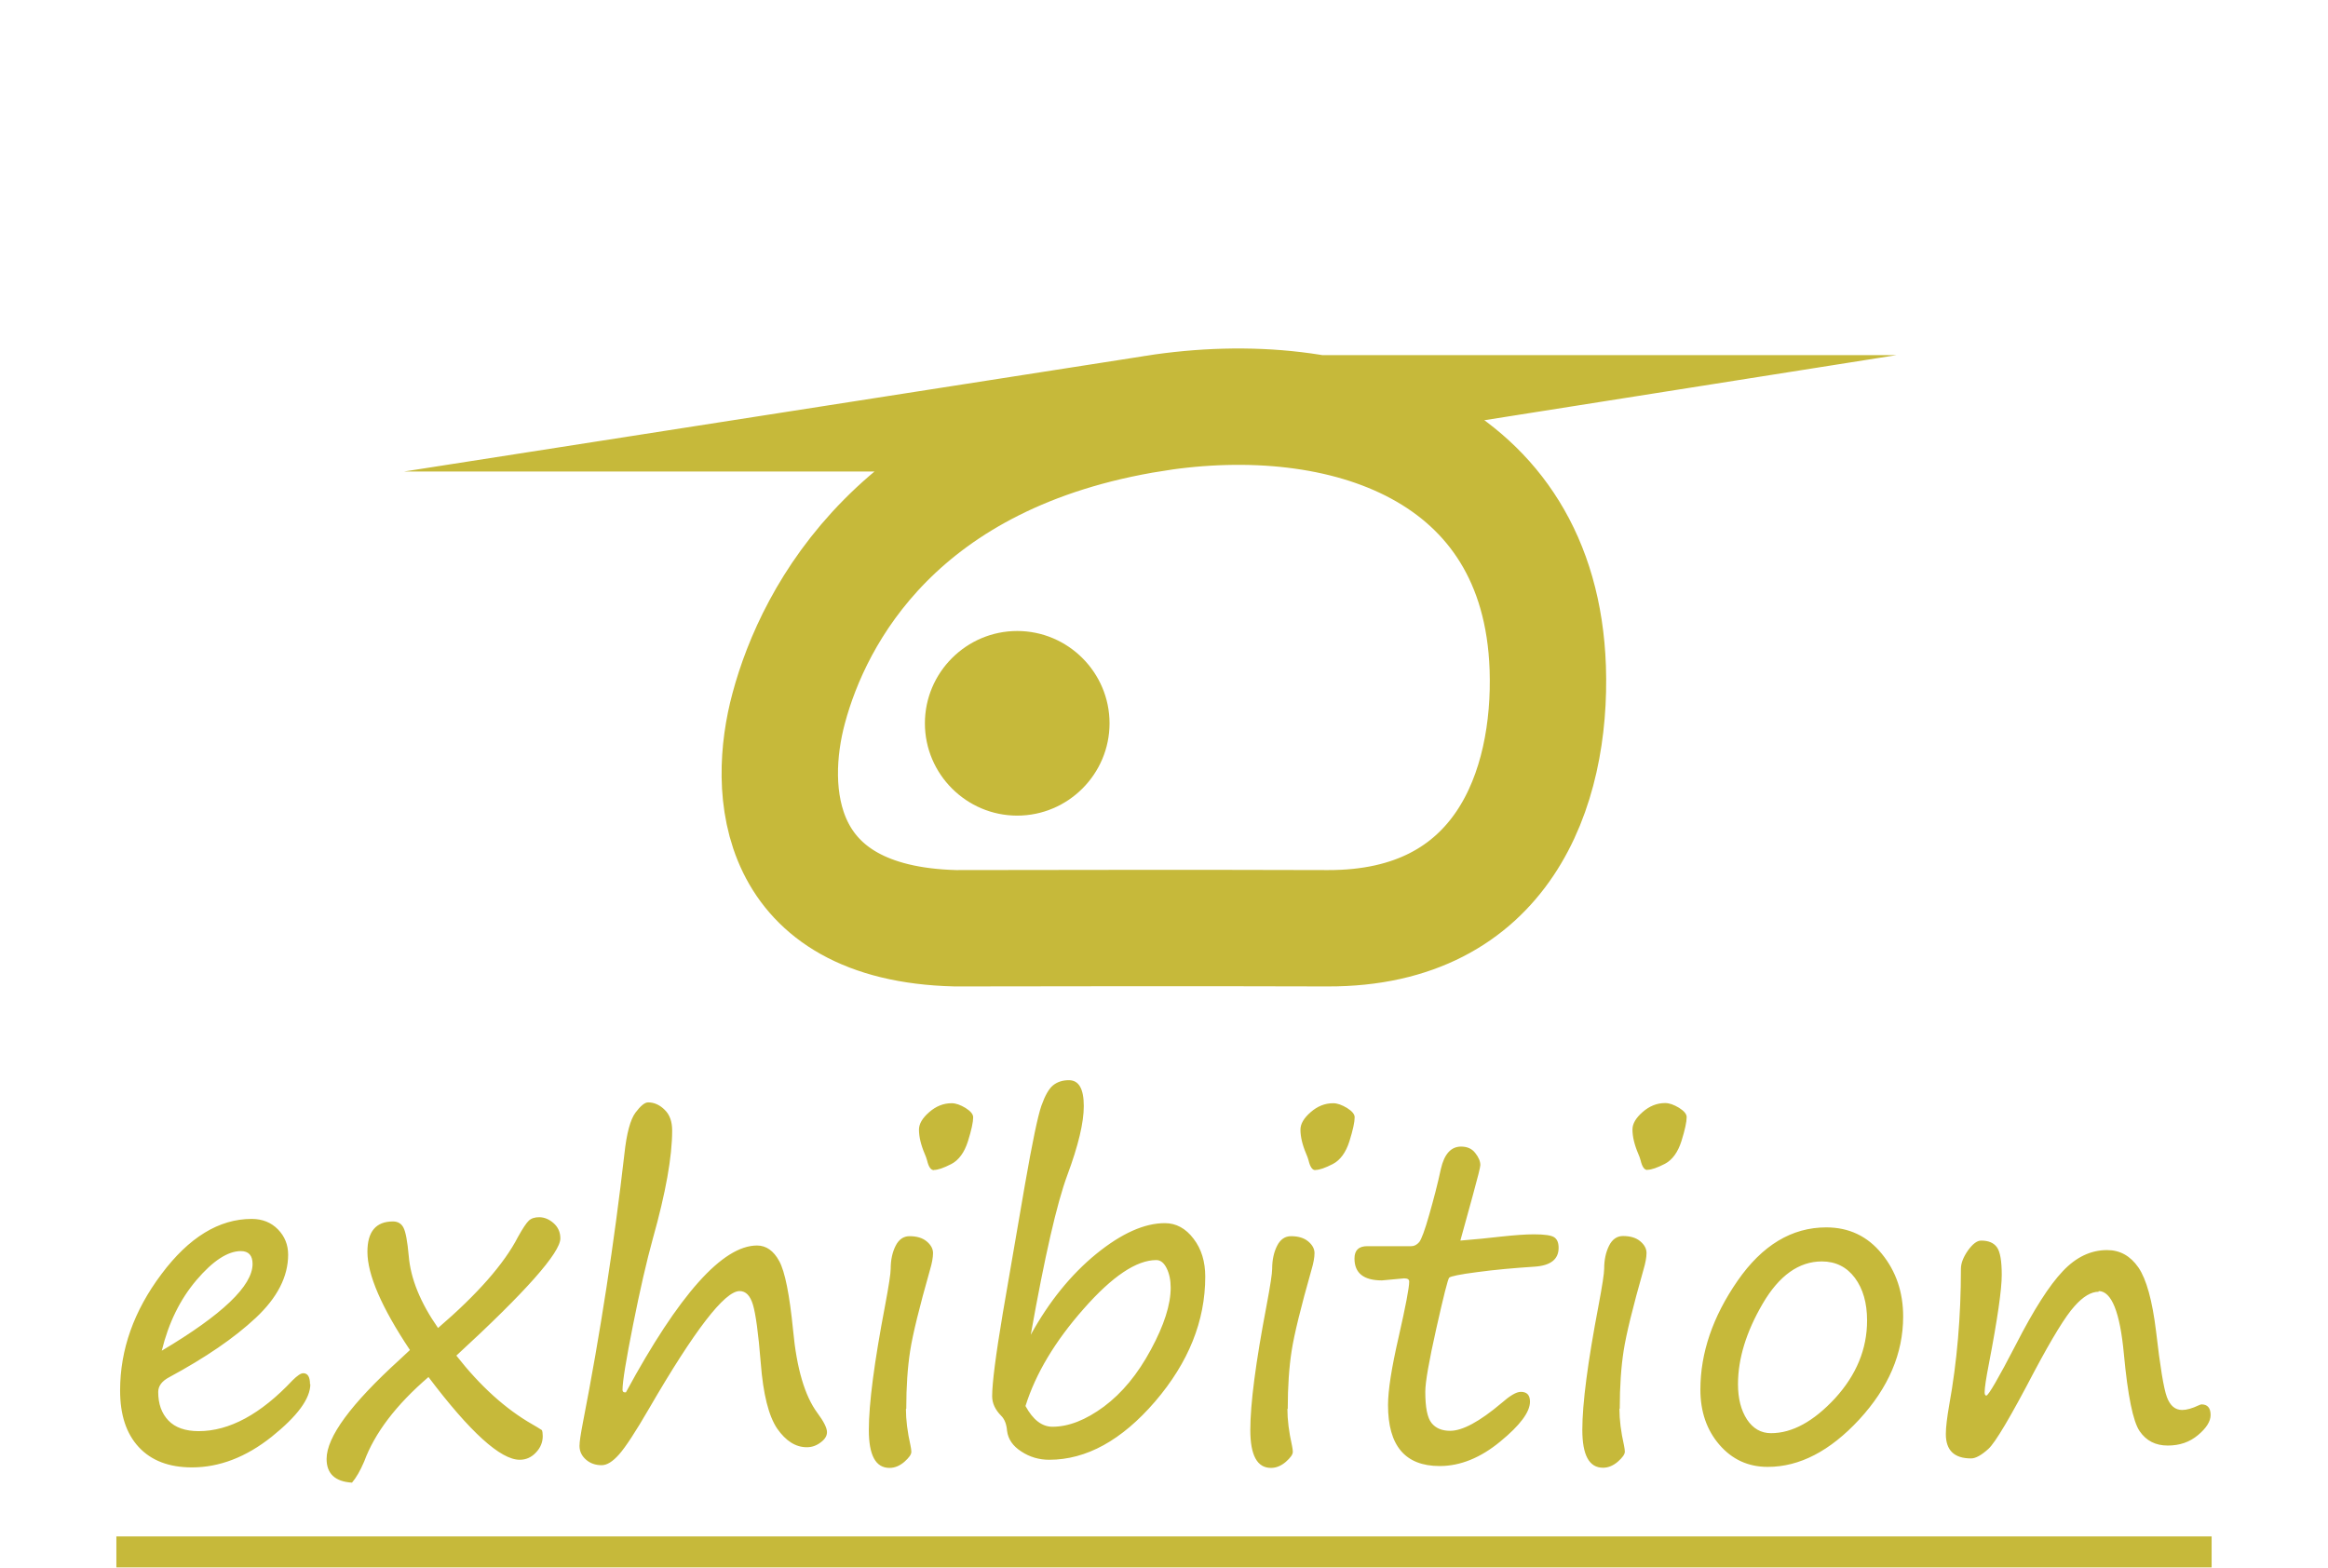
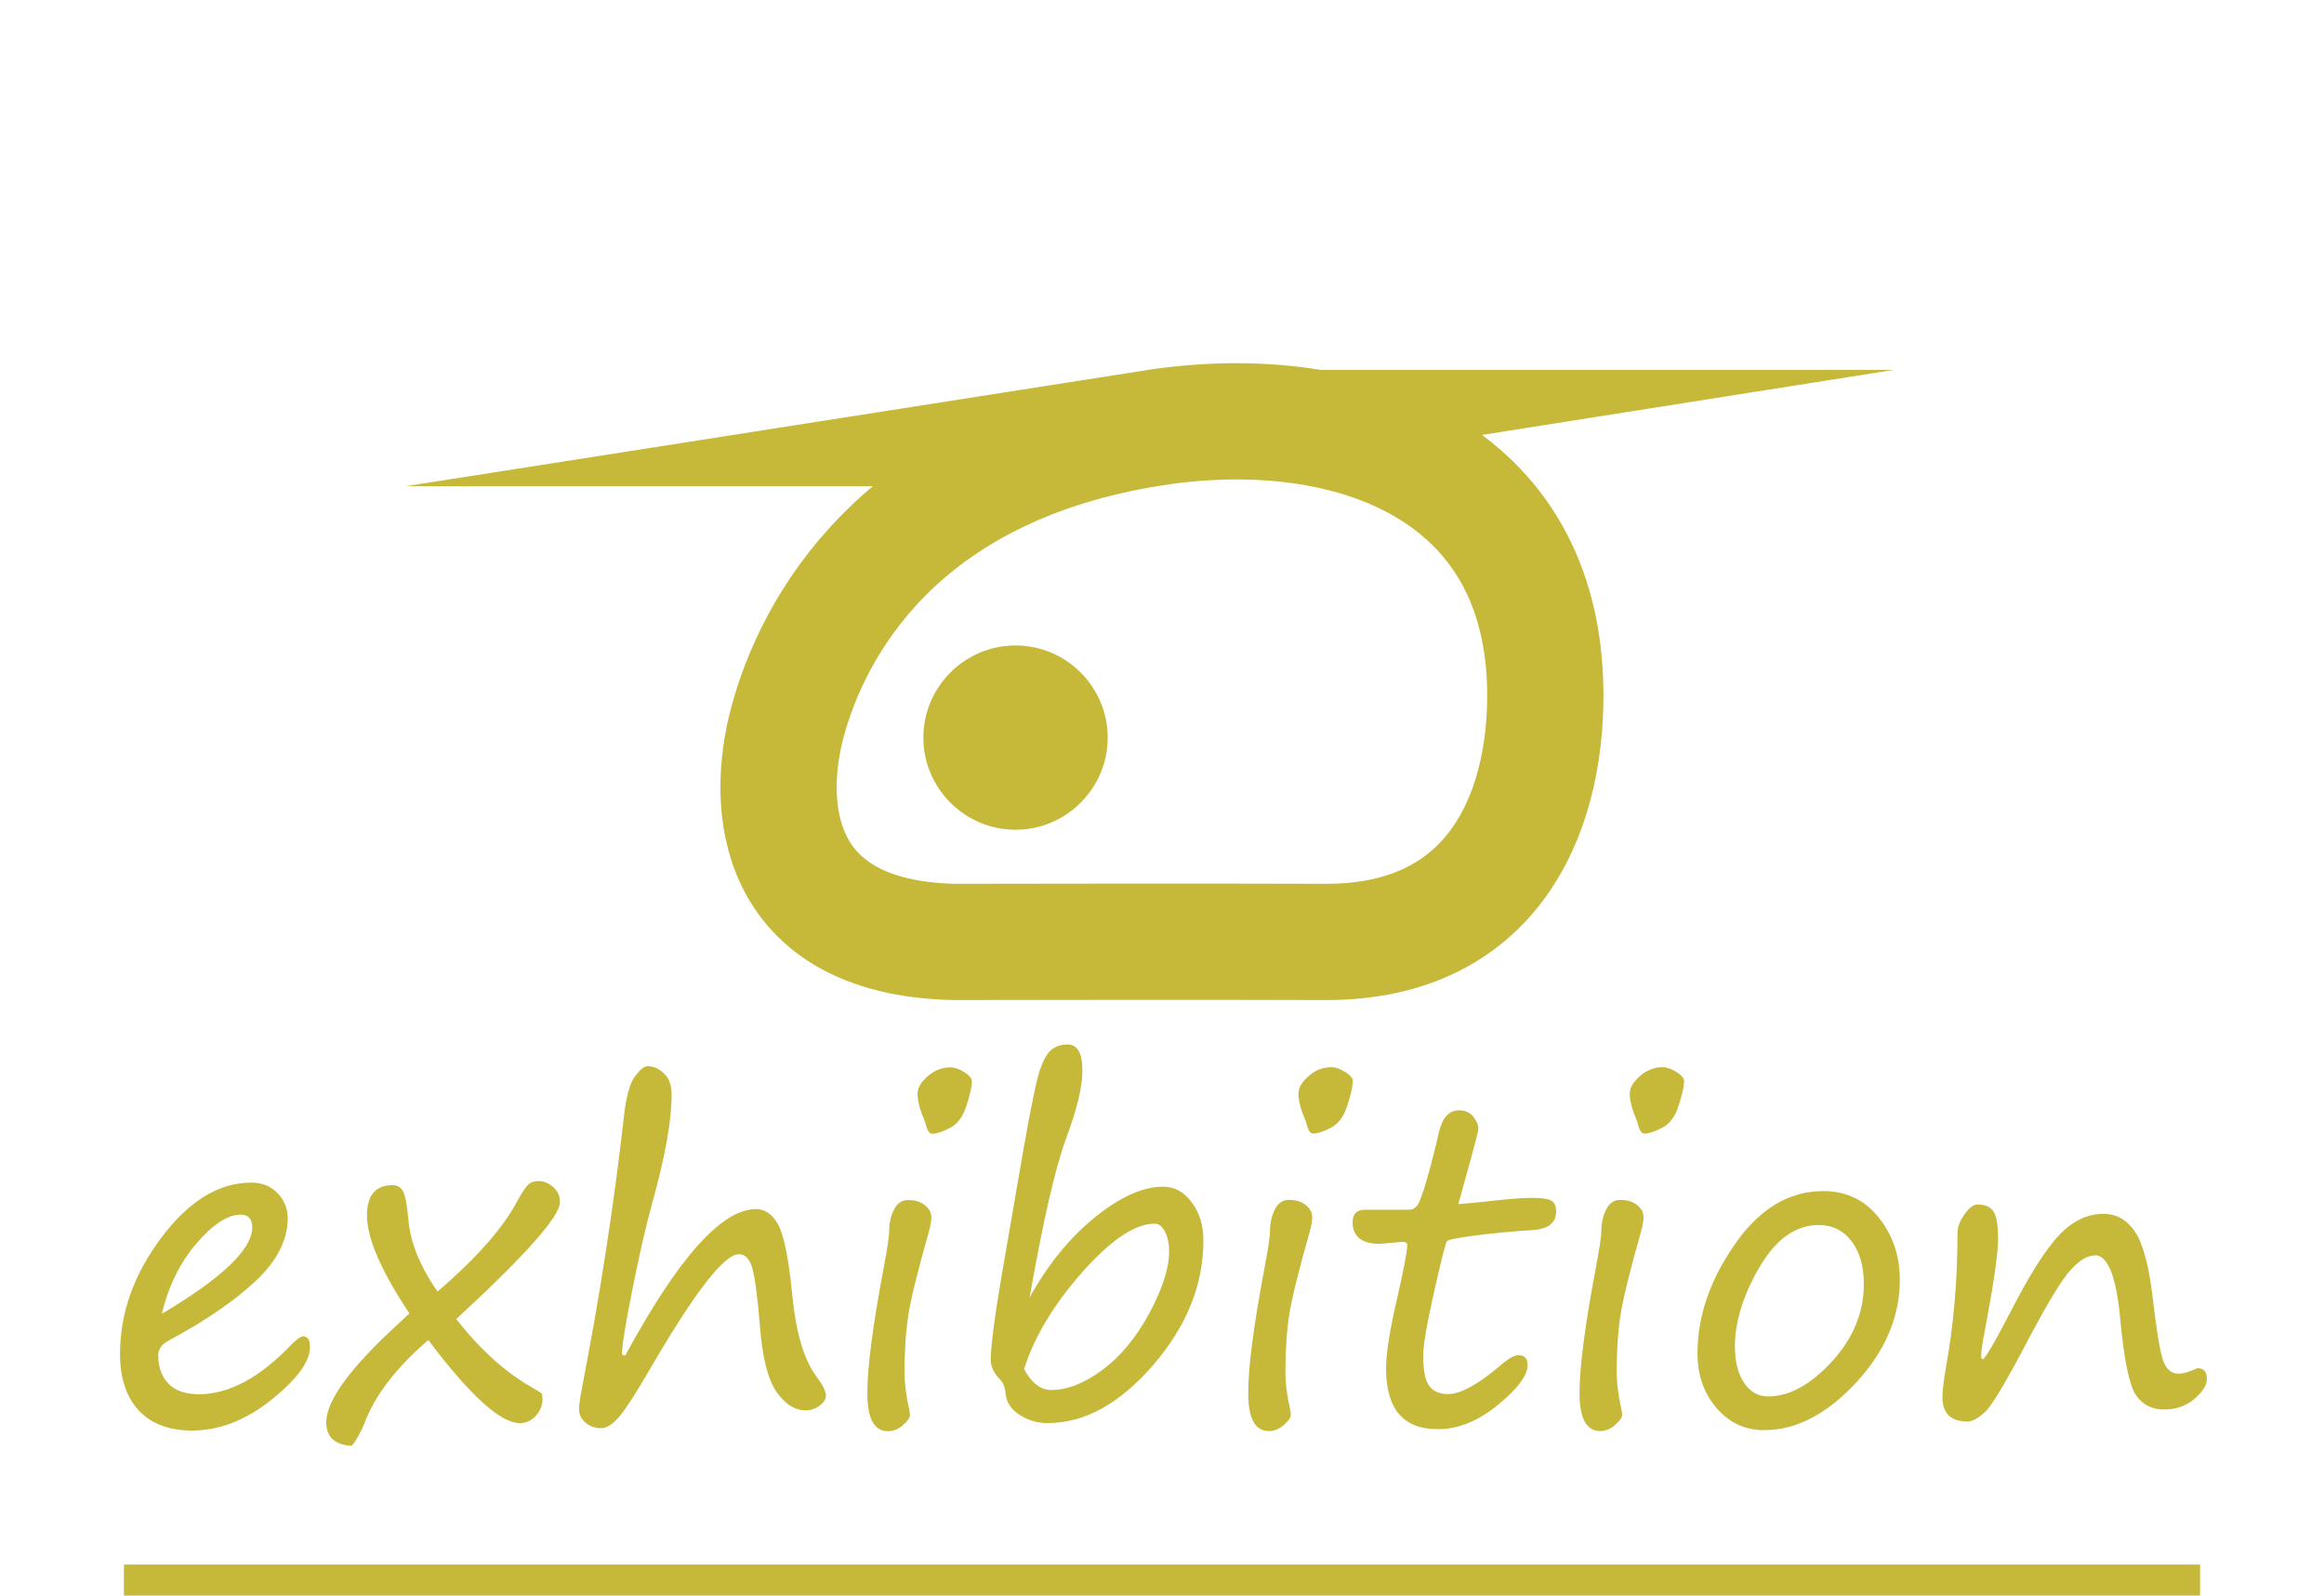
- <svg xmlns="http://www.w3.org/2000/svg" xml:space="preserve" width="15mm" height="10.1mm" version="1.1" style="shape-rendering:geometricPrecision; text-rendering:geometricPrecision; image-rendering:optimizeQuality; fill-rule:evenodd; clip-rule:evenodd" viewBox="0 0 137.43 92.53">
+ <svg xmlns="http://www.w3.org/2000/svg" xml:space="preserve" width="15mm" height="10.3mm" version="1.1" style="shape-rendering:geometricPrecision; text-rendering:geometricPrecision; image-rendering:optimizeQuality; fill-rule:evenodd; clip-rule:evenodd" viewBox="0 0 136.92 94.02">
  <defs>
    <style type="text/css">
   
-     .str0 {stroke:#C6B93A;stroke-width:6.87;stroke-miterlimit:22.926}
+     .str0 {stroke:#C6B93A;stroke-width:6.85;stroke-miterlimit:22.926}
    .str1 {stroke:#C6B93A;stroke-width:1.83;stroke-miterlimit:22.926}
    .fil0 {fill:none}
    .fil1 {fill:#C6B93A}
    .fil2 {fill:#C6B93A;fill-rule:nonzero}
   
  </style>
  </defs>
  <g id="Layer_x0020_1">
-     <g id="_1183418080">
+     <g id="_1543674376">
      <g id="atau-belgi.svg">
-         <path class="fil0 str0" d="M68.15 24.4c-15.08,2.38 -20.1,11.85 -21.59,17.41 -1.3,4.81 -0.93,12.72 9.84,12.99 3.49,0 13.65,-0.03 21.98,0 10.34,0.03 13.23,-8.25 12.99,-15.37 -0.45,-12.92 -12.08,-16.77 -23.23,-15.03z" />
-         <path class="fil1" d="M54.6 42.7c0,-3 2.45,-5.45 5.45,-5.45 3,0 5.45,2.45 5.45,5.45 0,3 -2.45,5.45 -5.45,5.45 -3,0 -5.45,-2.45 -5.45,-5.45z" />
+         <path class="fil0 str0" d="M67.9 25.22c-15.02,2.37 -20.03,11.81 -21.51,17.34 -1.29,4.8 -0.92,12.68 9.8,12.94 3.48,0 13.6,-0.03 21.9,0 10.31,0.03 13.18,-8.22 12.94,-15.31 -0.45,-12.87 -12.04,-16.71 -23.14,-14.97z" />
+         <path class="fil1" d="M54.4 43.46c0,-2.99 2.44,-5.43 5.43,-5.43 2.99,0 5.43,2.44 5.43,5.43 0,2.99 -2.44,5.43 -5.43,5.43 -2.99,0 -5.43,-2.44 -5.43,-5.43z" />
      </g>
-       <line class="fil0 str1" x1="6.87" y1="91.62" x2="130.56" y2="91.62" />
-       <polygon class="fil0" points="-0,0 137.43,0 137.43,91.62 -0,91.62 " />
-       <path class="fil2" d="M18.32 81.71c0,0.86 -0.76,1.89 -2.28,3.11 -1.52,1.21 -3.09,1.81 -4.71,1.81 -1.35,0 -2.4,-0.4 -3.14,-1.2 -0.74,-0.8 -1.1,-1.91 -1.1,-3.34 0,-2.41 0.81,-4.7 2.44,-6.87 1.62,-2.17 3.4,-3.26 5.33,-3.26 0.63,0 1.15,0.21 1.55,0.62 0.4,0.41 0.6,0.91 0.6,1.49 0,1.3 -0.64,2.54 -1.91,3.73 -1.27,1.19 -2.97,2.35 -5.1,3.5 -0.44,0.23 -0.66,0.52 -0.66,0.88 0,0.7 0.2,1.26 0.6,1.68 0.4,0.42 1,0.63 1.79,0.63 1.81,0 3.66,-1 5.54,-3 0.28,-0.28 0.49,-0.42 0.63,-0.42 0.27,0 0.4,0.22 0.4,0.65zm-8.77 -1.97c3.57,-2.12 5.36,-3.83 5.36,-5.12 0,-0.5 -0.23,-0.76 -0.69,-0.76 -0.77,0 -1.65,0.57 -2.62,1.71 -0.97,1.14 -1.65,2.53 -2.05,4.17zm15.75 1.55c-1.92,1.65 -3.18,3.31 -3.8,4.99 -0.24,0.56 -0.48,0.97 -0.72,1.25 -1,-0.06 -1.5,-0.53 -1.5,-1.4 0,-1.29 1.43,-3.24 4.31,-5.86l0.61 -0.57c-1.68,-2.52 -2.51,-4.45 -2.51,-5.8 0,-1.19 0.5,-1.79 1.51,-1.79 0.29,0 0.5,0.13 0.62,0.37 0.13,0.25 0.23,0.8 0.31,1.67 0.11,1.34 0.69,2.76 1.73,4.25 2.33,-2 3.91,-3.8 4.72,-5.38 0.28,-0.5 0.49,-0.82 0.64,-0.96 0.15,-0.14 0.36,-0.2 0.61,-0.2 0.3,0 0.59,0.12 0.85,0.35 0.26,0.23 0.4,0.53 0.4,0.9 0,0.84 -2.04,3.15 -6.14,6.92 1.41,1.8 2.9,3.15 4.49,4.06 0.19,0.11 0.38,0.22 0.56,0.34 0.03,0.07 0.05,0.19 0.05,0.35 0,0.36 -0.13,0.69 -0.4,0.97 -0.27,0.29 -0.59,0.43 -0.96,0.43 -1.13,0 -2.93,-1.63 -5.39,-4.89zm11.65 0.91c3.13,-5.78 5.71,-8.67 7.74,-8.67 0.54,0 0.98,0.31 1.31,0.92 0.34,0.62 0.61,1.98 0.82,4.09 0.21,2.25 0.69,3.87 1.43,4.87 0.38,0.51 0.57,0.89 0.57,1.14 0,0.22 -0.12,0.42 -0.38,0.61 -0.25,0.19 -0.52,0.28 -0.81,0.28 -0.66,0 -1.24,-0.37 -1.75,-1.1 -0.5,-0.74 -0.83,-2.03 -0.97,-3.88 -0.14,-1.75 -0.3,-2.9 -0.46,-3.43 -0.16,-0.54 -0.42,-0.81 -0.79,-0.81 -0.88,0 -2.66,2.31 -5.34,6.93 -0.8,1.38 -1.39,2.28 -1.77,2.71 -0.38,0.43 -0.72,0.64 -1.03,0.64 -0.37,0 -0.68,-0.11 -0.93,-0.33 -0.25,-0.22 -0.38,-0.49 -0.38,-0.81 0,-0.24 0.07,-0.69 0.2,-1.37 1.04,-5.34 1.85,-10.63 2.45,-15.86 0.13,-1.22 0.35,-2.03 0.65,-2.44 0.3,-0.4 0.55,-0.61 0.75,-0.61 0.36,0 0.69,0.15 0.98,0.44 0.3,0.29 0.44,0.7 0.44,1.22 0,1.55 -0.38,3.68 -1.14,6.38 -0.37,1.34 -0.76,3.04 -1.17,5.1 -0.41,2.06 -0.62,3.34 -0.62,3.83 0,0.1 0.05,0.15 0.14,0.15l0.05 0zm18.18 -13.12c-0.18,0 -0.31,-0.19 -0.4,-0.57 -0.03,-0.12 -0.08,-0.25 -0.14,-0.39 -0.23,-0.54 -0.34,-1.02 -0.34,-1.43 0,-0.34 0.2,-0.68 0.6,-1.03 0.4,-0.35 0.84,-0.53 1.33,-0.53 0.25,0 0.52,0.1 0.82,0.28 0.3,0.19 0.45,0.37 0.45,0.55 0,0.28 -0.1,0.75 -0.31,1.42 -0.21,0.66 -0.54,1.11 -0.98,1.34 -0.45,0.23 -0.79,0.35 -1.03,0.35zm-1.65 14.1c0,0.64 0.09,1.36 0.27,2.16 0.03,0.15 0.05,0.28 0.05,0.37 0,0.16 -0.14,0.35 -0.41,0.59 -0.28,0.24 -0.57,0.36 -0.88,0.36 -0.82,0 -1.22,-0.75 -1.22,-2.24 0,-1.55 0.32,-4 0.96,-7.35 0.22,-1.17 0.33,-1.89 0.33,-2.16 0,-0.53 0.1,-0.98 0.29,-1.36 0.19,-0.38 0.47,-0.57 0.82,-0.57 0.43,0 0.77,0.1 1.02,0.31 0.25,0.21 0.37,0.44 0.37,0.69 0,0.25 -0.06,0.59 -0.18,0.99 -0.63,2.22 -1.02,3.81 -1.17,4.78 -0.15,0.96 -0.23,2.1 -0.23,3.42zm7.37 -4.38c1.08,-1.96 2.37,-3.55 3.86,-4.77 1.5,-1.22 2.85,-1.82 4.06,-1.82 0.66,0 1.23,0.31 1.69,0.92 0.47,0.61 0.69,1.36 0.69,2.24 0,2.62 -0.99,5.07 -2.96,7.37 -1.97,2.29 -4.06,3.44 -6.25,3.44 -0.6,0 -1.15,-0.16 -1.65,-0.49 -0.5,-0.32 -0.78,-0.73 -0.84,-1.22 -0.03,-0.39 -0.15,-0.69 -0.34,-0.88 -0.36,-0.36 -0.54,-0.75 -0.54,-1.16 0,-0.77 0.21,-2.41 0.63,-4.91l1.3 -7.55c0.44,-2.53 0.77,-4.1 0.98,-4.7 0.21,-0.59 0.44,-1 0.69,-1.2 0.25,-0.2 0.56,-0.3 0.93,-0.3 0.59,0 0.88,0.51 0.88,1.53 0,0.97 -0.32,2.32 -0.97,4.07 -0.62,1.67 -1.34,4.82 -2.16,9.43zm-0.31 4.21c0.44,0.81 0.97,1.22 1.59,1.22 0.96,0 1.97,-0.4 3.04,-1.19 1.07,-0.8 1.99,-1.91 2.77,-3.36 0.78,-1.44 1.17,-2.66 1.17,-3.66 0,-0.44 -0.08,-0.83 -0.24,-1.15 -0.16,-0.32 -0.36,-0.48 -0.61,-0.48 -1.17,0 -2.6,0.96 -4.28,2.87 -1.69,1.91 -2.84,3.83 -3.44,5.74zm17.11 -13.93c-0.18,0 -0.31,-0.19 -0.4,-0.57 -0.03,-0.12 -0.08,-0.25 -0.14,-0.39 -0.23,-0.54 -0.34,-1.02 -0.34,-1.43 0,-0.34 0.2,-0.68 0.6,-1.03 0.4,-0.35 0.84,-0.53 1.33,-0.53 0.25,0 0.52,0.1 0.82,0.28 0.3,0.19 0.45,0.37 0.45,0.55 0,0.28 -0.1,0.75 -0.31,1.42 -0.21,0.66 -0.54,1.11 -0.98,1.34 -0.45,0.23 -0.79,0.35 -1.03,0.35zm-1.65 14.1c0,0.64 0.09,1.36 0.27,2.16 0.03,0.15 0.05,0.28 0.05,0.37 0,0.16 -0.14,0.35 -0.41,0.59 -0.28,0.24 -0.57,0.36 -0.88,0.36 -0.82,0 -1.22,-0.75 -1.22,-2.24 0,-1.55 0.32,-4 0.96,-7.35 0.22,-1.17 0.33,-1.89 0.33,-2.16 0,-0.53 0.1,-0.98 0.29,-1.36 0.19,-0.38 0.47,-0.57 0.82,-0.57 0.43,0 0.77,0.1 1.02,0.31 0.25,0.21 0.37,0.44 0.37,0.69 0,0.25 -0.06,0.59 -0.18,0.99 -0.63,2.22 -1.02,3.81 -1.17,4.78 -0.15,0.96 -0.23,2.1 -0.23,3.42zm10.2 -9.94c0.87,-0.07 1.68,-0.15 2.45,-0.24 0.76,-0.08 1.39,-0.13 1.9,-0.13 0.64,0 1.04,0.06 1.21,0.18 0.17,0.12 0.25,0.32 0.25,0.62 0,0.68 -0.48,1.05 -1.43,1.11 -1.22,0.08 -2.34,0.18 -3.37,0.32 -1.03,0.13 -1.58,0.25 -1.66,0.33 -0.08,0.09 -0.33,1.09 -0.76,3 -0.43,1.92 -0.65,3.16 -0.65,3.73 0,0.93 0.12,1.54 0.37,1.85 0.25,0.31 0.61,0.46 1.1,0.46 0.72,0 1.73,-0.54 3.02,-1.63 0.5,-0.44 0.88,-0.67 1.15,-0.67 0.36,0 0.54,0.19 0.54,0.58 0,0.61 -0.58,1.39 -1.75,2.35 -1.16,0.96 -2.36,1.45 -3.58,1.45 -2.04,0 -3.05,-1.2 -3.05,-3.6 0,-0.87 0.21,-2.21 0.63,-4.03 0.41,-1.81 0.62,-2.9 0.62,-3.26 0,-0.13 -0.1,-0.19 -0.3,-0.19l-1.31 0.12c-1.08,0 -1.62,-0.43 -1.62,-1.29 0,-0.49 0.25,-0.73 0.75,-0.73l2.6 0c0.18,0 0.33,-0.08 0.47,-0.24 0.13,-0.16 0.33,-0.69 0.59,-1.61 0.26,-0.91 0.5,-1.82 0.69,-2.71 0.2,-0.88 0.6,-1.32 1.19,-1.32 0.36,0 0.64,0.12 0.84,0.38 0.2,0.25 0.3,0.49 0.3,0.71 0,0.12 -0.15,0.72 -0.45,1.81l-0.73 2.65zm11.05 -4.17c-0.18,0 -0.31,-0.19 -0.4,-0.57 -0.03,-0.12 -0.08,-0.25 -0.14,-0.39 -0.23,-0.54 -0.34,-1.02 -0.34,-1.43 0,-0.34 0.2,-0.68 0.6,-1.03 0.4,-0.35 0.84,-0.53 1.33,-0.53 0.25,0 0.52,0.1 0.82,0.28 0.3,0.19 0.45,0.37 0.45,0.55 0,0.28 -0.1,0.75 -0.31,1.42 -0.21,0.66 -0.54,1.11 -0.98,1.34 -0.45,0.23 -0.79,0.35 -1.03,0.35zm-1.65 14.1c0,0.64 0.09,1.36 0.27,2.16 0.03,0.15 0.05,0.28 0.05,0.37 0,0.16 -0.14,0.35 -0.41,0.59 -0.28,0.24 -0.57,0.36 -0.88,0.36 -0.82,0 -1.22,-0.75 -1.22,-2.24 0,-1.55 0.32,-4 0.96,-7.35 0.22,-1.17 0.33,-1.89 0.33,-2.16 0,-0.53 0.1,-0.98 0.29,-1.36 0.19,-0.38 0.47,-0.57 0.82,-0.57 0.43,0 0.77,0.1 1.02,0.31 0.25,0.21 0.37,0.44 0.37,0.69 0,0.25 -0.06,0.59 -0.18,0.99 -0.63,2.22 -1.02,3.81 -1.17,4.78 -0.15,0.96 -0.23,2.1 -0.23,3.42zm8.75 3.43c-1.15,0 -2.1,-0.44 -2.85,-1.31 -0.75,-0.87 -1.12,-1.96 -1.12,-3.25 0,-2.17 0.73,-4.31 2.19,-6.42 1.46,-2.11 3.21,-3.16 5.24,-3.16 1.34,0 2.44,0.52 3.28,1.56 0.84,1.03 1.26,2.27 1.26,3.7 0,2.19 -0.87,4.21 -2.59,6.08 -1.73,1.87 -3.53,2.8 -5.4,2.8zm-1.75 -4.88c0,0.85 0.18,1.54 0.53,2.08 0.36,0.54 0.83,0.81 1.42,0.81 1.25,0 2.51,-0.69 3.78,-2.06 1.26,-1.38 1.89,-2.91 1.89,-4.59 0,-1.04 -0.24,-1.87 -0.72,-2.52 -0.48,-0.64 -1.13,-0.97 -1.95,-0.97 -1.35,0 -2.52,0.83 -3.49,2.49 -0.97,1.66 -1.46,3.25 -1.46,4.75zm21.29 -5.46c-0.44,0 -0.92,0.28 -1.43,0.86 -0.52,0.57 -1.31,1.86 -2.37,3.85 -1.4,2.68 -2.3,4.2 -2.71,4.57 -0.41,0.37 -0.75,0.56 -1.02,0.56 -1,0 -1.49,-0.48 -1.49,-1.44 0,-0.4 0.07,-0.97 0.2,-1.72 0.46,-2.54 0.69,-5.22 0.69,-8.04 0,-0.32 0.14,-0.68 0.41,-1.07 0.28,-0.39 0.54,-0.59 0.78,-0.59 0.44,0 0.75,0.13 0.94,0.4 0.19,0.27 0.28,0.81 0.28,1.63 0,0.85 -0.25,2.6 -0.76,5.25 -0.17,0.87 -0.25,1.43 -0.25,1.67 0,0.13 0.03,0.2 0.1,0.2 0.12,0 0.71,-1.01 1.75,-3.02 1.05,-2.05 1.97,-3.49 2.76,-4.32 0.79,-0.84 1.66,-1.25 2.62,-1.25 0.76,0 1.37,0.34 1.85,1.03 0.47,0.69 0.82,1.95 1.04,3.77 0.24,2.08 0.45,3.37 0.64,3.88 0.19,0.51 0.49,0.76 0.9,0.76 0.26,0 0.59,-0.09 0.99,-0.28 0.07,-0.03 0.12,-0.05 0.15,-0.05 0.36,0 0.54,0.21 0.54,0.63 0,0.37 -0.25,0.77 -0.74,1.18 -0.5,0.42 -1.09,0.62 -1.79,0.62 -0.72,0 -1.27,-0.28 -1.66,-0.85 -0.39,-0.57 -0.7,-2.09 -0.93,-4.56 -0.23,-2.47 -0.73,-3.71 -1.49,-3.71z" />
+       <polygon class="fil0" points="-0,0 136.92,0 136.92,93.1 -0,93.1 " />
+       <line class="fil0 str1" x1="7.3" y1="93.1" x2="129.62" y2="93.1" />
+       <path class="fil2" d="M18.26 79.38c0,0.85 -0.76,1.88 -2.27,3.1 -1.52,1.21 -3.08,1.81 -4.69,1.81 -1.35,0 -2.39,-0.4 -3.13,-1.19 -0.73,-0.79 -1.1,-1.91 -1.1,-3.33 0,-2.4 0.81,-4.68 2.43,-6.84 1.62,-2.16 3.39,-3.25 5.31,-3.25 0.63,0 1.14,0.21 1.54,0.62 0.4,0.41 0.6,0.91 0.6,1.48 0,1.29 -0.64,2.53 -1.9,3.71 -1.27,1.18 -2.96,2.34 -5.08,3.48 -0.44,0.23 -0.65,0.52 -0.65,0.88 0,0.7 0.2,1.25 0.6,1.67 0.4,0.42 1,0.63 1.79,0.63 1.8,0 3.64,-1 5.52,-2.99 0.28,-0.27 0.49,-0.42 0.63,-0.42 0.27,0 0.4,0.21 0.4,0.64zm-8.74 -1.96c3.56,-2.11 5.34,-3.81 5.34,-5.1 0,-0.5 -0.23,-0.75 -0.68,-0.75 -0.77,0 -1.64,0.57 -2.61,1.7 -0.97,1.13 -1.65,2.52 -2.04,4.15zm15.7 1.55c-1.91,1.64 -3.17,3.3 -3.78,4.97 -0.24,0.55 -0.48,0.97 -0.72,1.25 -1,-0.06 -1.5,-0.52 -1.5,-1.39 0,-1.28 1.43,-3.23 4.29,-5.84l0.61 -0.57c-1.67,-2.51 -2.5,-4.43 -2.5,-5.77 0,-1.19 0.5,-1.79 1.51,-1.79 0.29,0 0.49,0.13 0.62,0.37 0.13,0.24 0.23,0.8 0.31,1.66 0.11,1.33 0.68,2.75 1.72,4.24 2.32,-2 3.89,-3.78 4.71,-5.36 0.28,-0.5 0.49,-0.82 0.64,-0.95 0.15,-0.14 0.36,-0.2 0.61,-0.2 0.3,0 0.58,0.12 0.85,0.35 0.26,0.23 0.4,0.53 0.4,0.89 0,0.84 -2.03,3.13 -6.11,6.89 1.4,1.79 2.89,3.14 4.48,4.04 0.19,0.11 0.38,0.22 0.55,0.34 0.03,0.07 0.05,0.19 0.05,0.35 0,0.36 -0.13,0.68 -0.39,0.97 -0.27,0.29 -0.58,0.43 -0.95,0.43 -1.13,0 -2.92,-1.62 -5.37,-4.87zm11.61 0.91c3.12,-5.76 5.69,-8.64 7.71,-8.64 0.54,0 0.97,0.31 1.31,0.92 0.33,0.61 0.61,1.97 0.82,4.07 0.21,2.24 0.68,3.86 1.42,4.86 0.38,0.51 0.57,0.89 0.57,1.13 0,0.22 -0.12,0.42 -0.38,0.61 -0.25,0.18 -0.52,0.27 -0.8,0.27 -0.66,0 -1.23,-0.37 -1.74,-1.1 -0.5,-0.73 -0.83,-2.02 -0.97,-3.87 -0.14,-1.74 -0.3,-2.89 -0.45,-3.42 -0.16,-0.54 -0.42,-0.81 -0.79,-0.81 -0.88,0 -2.65,2.31 -5.32,6.91 -0.8,1.37 -1.39,2.28 -1.76,2.7 -0.38,0.43 -0.72,0.64 -1.03,0.64 -0.37,0 -0.68,-0.11 -0.93,-0.33 -0.25,-0.22 -0.38,-0.49 -0.38,-0.8 0,-0.24 0.07,-0.69 0.2,-1.36 1.03,-5.32 1.85,-10.59 2.44,-15.8 0.13,-1.22 0.35,-2.02 0.65,-2.43 0.3,-0.4 0.55,-0.61 0.75,-0.61 0.36,0 0.69,0.15 0.98,0.44 0.3,0.29 0.44,0.7 0.44,1.22 0,1.55 -0.38,3.66 -1.13,6.35 -0.37,1.33 -0.76,3.03 -1.17,5.08 -0.41,2.06 -0.62,3.33 -0.62,3.81 0,0.1 0.05,0.15 0.14,0.15l0.05 0zm18.11 -13.07c-0.18,0 -0.31,-0.19 -0.4,-0.57 -0.03,-0.12 -0.08,-0.24 -0.14,-0.39 -0.23,-0.54 -0.34,-1.02 -0.34,-1.42 0,-0.33 0.2,-0.67 0.6,-1.02 0.4,-0.35 0.84,-0.52 1.33,-0.52 0.24,0 0.51,0.09 0.82,0.28 0.3,0.19 0.45,0.37 0.45,0.54 0,0.28 -0.1,0.75 -0.31,1.41 -0.21,0.66 -0.53,1.11 -0.98,1.34 -0.45,0.23 -0.79,0.34 -1.03,0.34zm-1.65 14.05c0,0.64 0.09,1.35 0.27,2.15 0.03,0.15 0.05,0.27 0.05,0.37 0,0.16 -0.14,0.35 -0.41,0.59 -0.28,0.24 -0.57,0.36 -0.88,0.36 -0.82,0 -1.22,-0.75 -1.22,-2.24 0,-1.55 0.32,-3.98 0.95,-7.32 0.22,-1.17 0.33,-1.88 0.33,-2.15 0,-0.53 0.1,-0.98 0.29,-1.35 0.19,-0.37 0.46,-0.56 0.82,-0.56 0.43,0 0.76,0.1 1.01,0.31 0.25,0.21 0.37,0.43 0.37,0.69 0,0.25 -0.06,0.58 -0.18,0.99 -0.63,2.22 -1.02,3.8 -1.17,4.76 -0.15,0.95 -0.23,2.09 -0.23,3.41zm7.35 -4.37c1.07,-1.95 2.36,-3.54 3.85,-4.75 1.49,-1.21 2.84,-1.82 4.04,-1.82 0.66,0 1.22,0.3 1.68,0.92 0.46,0.61 0.69,1.36 0.69,2.24 0,2.61 -0.98,5.05 -2.95,7.34 -1.97,2.28 -4.04,3.43 -6.23,3.43 -0.6,0 -1.14,-0.16 -1.64,-0.48 -0.5,-0.32 -0.78,-0.73 -0.83,-1.22 -0.03,-0.39 -0.15,-0.69 -0.34,-0.88 -0.36,-0.36 -0.54,-0.75 -0.54,-1.15 0,-0.76 0.21,-2.4 0.63,-4.89l1.3 -7.52c0.44,-2.52 0.77,-4.08 0.97,-4.68 0.21,-0.59 0.43,-0.99 0.69,-1.19 0.25,-0.2 0.56,-0.3 0.93,-0.3 0.59,0 0.88,0.51 0.88,1.52 0,0.97 -0.32,2.31 -0.97,4.05 -0.62,1.67 -1.34,4.8 -2.15,9.39zm-0.3 4.19c0.44,0.81 0.97,1.22 1.59,1.22 0.95,0 1.97,-0.4 3.03,-1.19 1.06,-0.79 1.98,-1.91 2.76,-3.34 0.77,-1.44 1.16,-2.65 1.16,-3.65 0,-0.44 -0.08,-0.82 -0.24,-1.14 -0.16,-0.32 -0.36,-0.48 -0.61,-0.48 -1.16,0 -2.59,0.96 -4.27,2.86 -1.68,1.91 -2.83,3.81 -3.43,5.72zm17.04 -13.88c-0.18,0 -0.31,-0.19 -0.4,-0.57 -0.03,-0.12 -0.08,-0.24 -0.14,-0.39 -0.23,-0.54 -0.34,-1.02 -0.34,-1.42 0,-0.33 0.2,-0.67 0.6,-1.02 0.4,-0.35 0.84,-0.52 1.33,-0.52 0.24,0 0.51,0.09 0.82,0.28 0.3,0.19 0.45,0.37 0.45,0.54 0,0.28 -0.1,0.75 -0.31,1.41 -0.21,0.66 -0.53,1.11 -0.98,1.34 -0.45,0.23 -0.79,0.34 -1.03,0.34zm-1.65 14.05c0,0.64 0.09,1.35 0.27,2.15 0.03,0.15 0.05,0.27 0.05,0.37 0,0.16 -0.14,0.35 -0.41,0.59 -0.28,0.24 -0.57,0.36 -0.88,0.36 -0.82,0 -1.22,-0.75 -1.22,-2.24 0,-1.55 0.32,-3.98 0.95,-7.32 0.22,-1.17 0.33,-1.88 0.33,-2.15 0,-0.53 0.1,-0.98 0.29,-1.35 0.19,-0.37 0.46,-0.56 0.82,-0.56 0.43,0 0.76,0.1 1.01,0.31 0.25,0.21 0.37,0.43 0.37,0.69 0,0.25 -0.06,0.58 -0.18,0.99 -0.63,2.22 -1.02,3.8 -1.17,4.76 -0.15,0.95 -0.23,2.09 -0.23,3.41zm10.16 -9.9c0.86,-0.07 1.68,-0.15 2.44,-0.24 0.76,-0.08 1.39,-0.13 1.89,-0.13 0.64,0 1.04,0.06 1.21,0.18 0.17,0.12 0.25,0.32 0.25,0.62 0,0.68 -0.48,1.05 -1.42,1.1 -1.22,0.08 -2.34,0.18 -3.36,0.32 -1.02,0.13 -1.57,0.24 -1.65,0.33 -0.08,0.09 -0.33,1.09 -0.76,2.99 -0.43,1.91 -0.64,3.15 -0.64,3.72 0,0.92 0.12,1.54 0.37,1.84 0.24,0.31 0.61,0.46 1.09,0.46 0.72,0 1.73,-0.54 3.01,-1.62 0.49,-0.44 0.88,-0.67 1.14,-0.67 0.36,0 0.54,0.19 0.54,0.58 0,0.61 -0.58,1.39 -1.74,2.34 -1.16,0.96 -2.35,1.44 -3.56,1.44 -2.03,0 -3.04,-1.2 -3.04,-3.59 0,-0.86 0.21,-2.2 0.63,-4.01 0.41,-1.8 0.62,-2.89 0.62,-3.25 0,-0.13 -0.1,-0.19 -0.3,-0.19l-1.31 0.12c-1.07,0 -1.61,-0.43 -1.61,-1.28 0,-0.48 0.24,-0.73 0.74,-0.73l2.59 0c0.18,0 0.33,-0.08 0.47,-0.24 0.13,-0.16 0.33,-0.69 0.59,-1.6 0.26,-0.91 0.49,-1.81 0.69,-2.7 0.2,-0.88 0.6,-1.32 1.19,-1.32 0.36,0 0.64,0.12 0.84,0.38 0.2,0.25 0.3,0.48 0.3,0.7 0,0.12 -0.15,0.72 -0.45,1.8l-0.73 2.64zm11.01 -4.15c-0.18,0 -0.31,-0.19 -0.4,-0.57 -0.03,-0.12 -0.08,-0.24 -0.14,-0.39 -0.23,-0.54 -0.34,-1.02 -0.34,-1.42 0,-0.33 0.2,-0.67 0.6,-1.02 0.4,-0.35 0.84,-0.52 1.33,-0.52 0.24,0 0.51,0.09 0.82,0.28 0.3,0.19 0.45,0.37 0.45,0.54 0,0.28 -0.1,0.75 -0.31,1.41 -0.21,0.66 -0.53,1.11 -0.98,1.34 -0.45,0.23 -0.79,0.34 -1.03,0.34zm-1.65 14.05c0,0.64 0.09,1.35 0.27,2.15 0.03,0.15 0.05,0.27 0.05,0.37 0,0.16 -0.14,0.35 -0.41,0.59 -0.28,0.24 -0.57,0.36 -0.88,0.36 -0.82,0 -1.22,-0.75 -1.22,-2.24 0,-1.55 0.32,-3.98 0.95,-7.32 0.22,-1.17 0.33,-1.88 0.33,-2.15 0,-0.53 0.1,-0.98 0.29,-1.35 0.19,-0.37 0.46,-0.56 0.82,-0.56 0.43,0 0.76,0.1 1.01,0.31 0.25,0.21 0.37,0.43 0.37,0.69 0,0.25 -0.06,0.58 -0.18,0.99 -0.63,2.22 -1.02,3.8 -1.17,4.76 -0.15,0.95 -0.23,2.09 -0.23,3.41zm8.72 3.42c-1.15,0 -2.09,-0.43 -2.84,-1.31 -0.75,-0.87 -1.12,-1.95 -1.12,-3.23 0,-2.16 0.73,-4.3 2.19,-6.4 1.45,-2.1 3.19,-3.15 5.22,-3.15 1.34,0 2.43,0.51 3.26,1.55 0.83,1.03 1.25,2.26 1.25,3.68 0,2.18 -0.86,4.2 -2.58,6.06 -1.73,1.86 -3.52,2.79 -5.38,2.79zm-1.75 -4.87c0,0.85 0.18,1.54 0.53,2.07 0.36,0.54 0.83,0.81 1.42,0.81 1.25,0 2.5,-0.69 3.76,-2.06 1.26,-1.37 1.88,-2.9 1.88,-4.57 0,-1.03 -0.24,-1.87 -0.72,-2.51 -0.48,-0.64 -1.13,-0.96 -1.95,-0.96 -1.35,0 -2.51,0.83 -3.48,2.49 -0.97,1.65 -1.45,3.23 -1.45,4.74zm21.21 -5.43c-0.44,0 -0.91,0.28 -1.43,0.85 -0.52,0.57 -1.3,1.85 -2.36,3.84 -1.39,2.67 -2.29,4.18 -2.7,4.55 -0.41,0.37 -0.75,0.55 -1.01,0.55 -0.99,0 -1.49,-0.48 -1.49,-1.43 0,-0.4 0.07,-0.97 0.2,-1.71 0.46,-2.53 0.69,-5.2 0.69,-8.01 0,-0.32 0.14,-0.67 0.41,-1.06 0.27,-0.39 0.53,-0.58 0.77,-0.58 0.44,0 0.75,0.13 0.93,0.4 0.18,0.27 0.28,0.81 0.28,1.62 0,0.85 -0.25,2.59 -0.75,5.23 -0.17,0.87 -0.25,1.43 -0.25,1.66 0,0.13 0.03,0.2 0.1,0.2 0.12,0 0.71,-1 1.75,-3.01 1.05,-2.04 1.97,-3.47 2.75,-4.3 0.79,-0.83 1.66,-1.25 2.61,-1.25 0.75,0 1.37,0.34 1.84,1.03 0.47,0.69 0.82,1.94 1.04,3.76 0.24,2.07 0.45,3.36 0.64,3.87 0.19,0.51 0.49,0.76 0.9,0.76 0.26,0 0.59,-0.09 0.98,-0.27 0.06,-0.03 0.12,-0.05 0.15,-0.05 0.36,0 0.54,0.21 0.54,0.63 0,0.37 -0.25,0.76 -0.74,1.18 -0.49,0.42 -1.09,0.62 -1.79,0.62 -0.71,0 -1.26,-0.28 -1.65,-0.85 -0.39,-0.57 -0.7,-2.08 -0.93,-4.54 -0.23,-2.46 -0.73,-3.7 -1.48,-3.7z" />
    </g>
  </g>
</svg>
